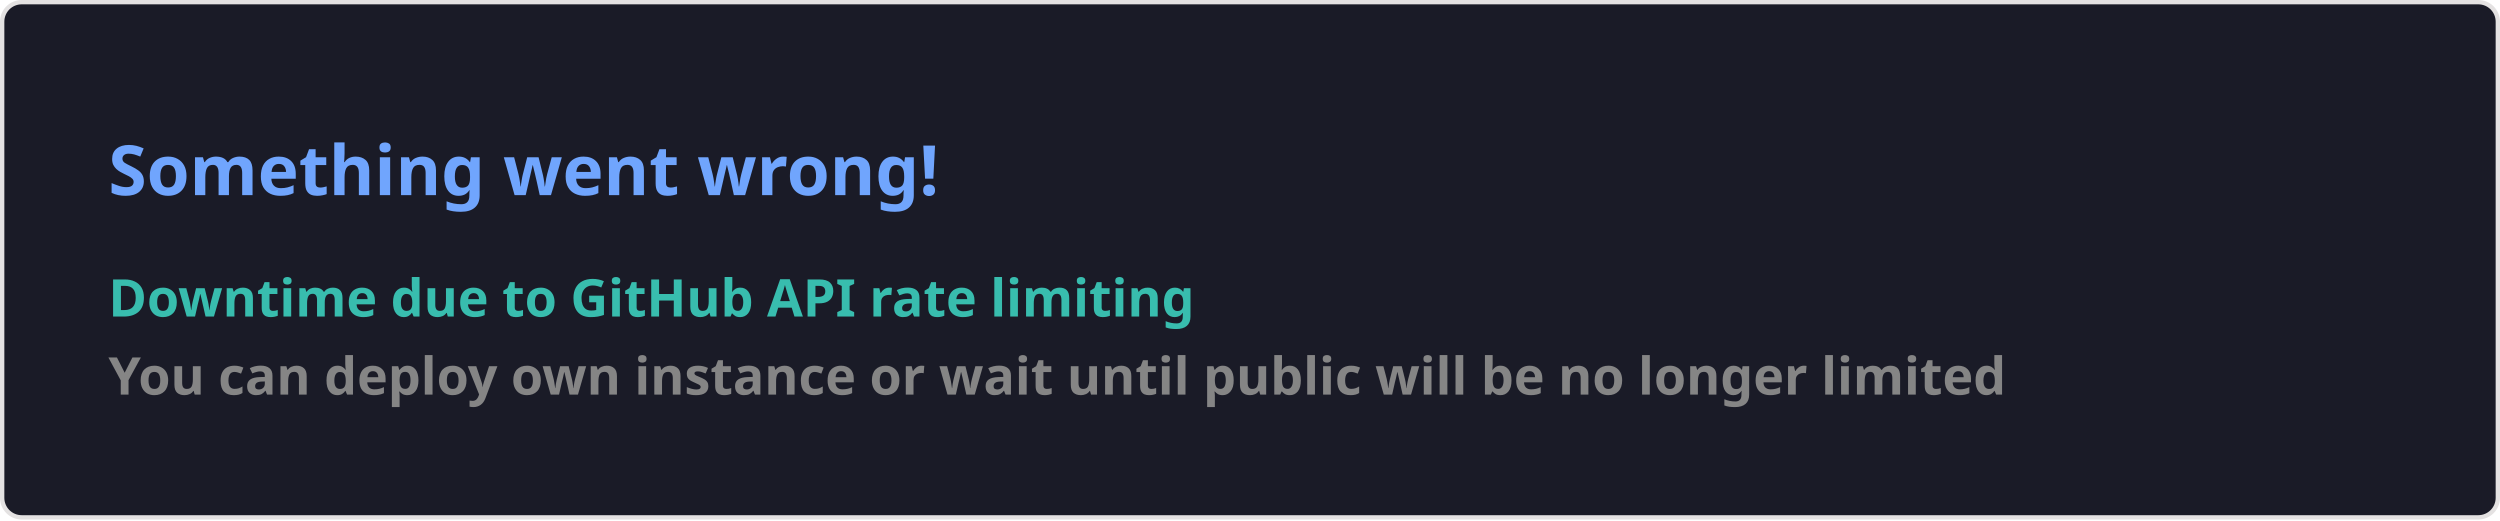
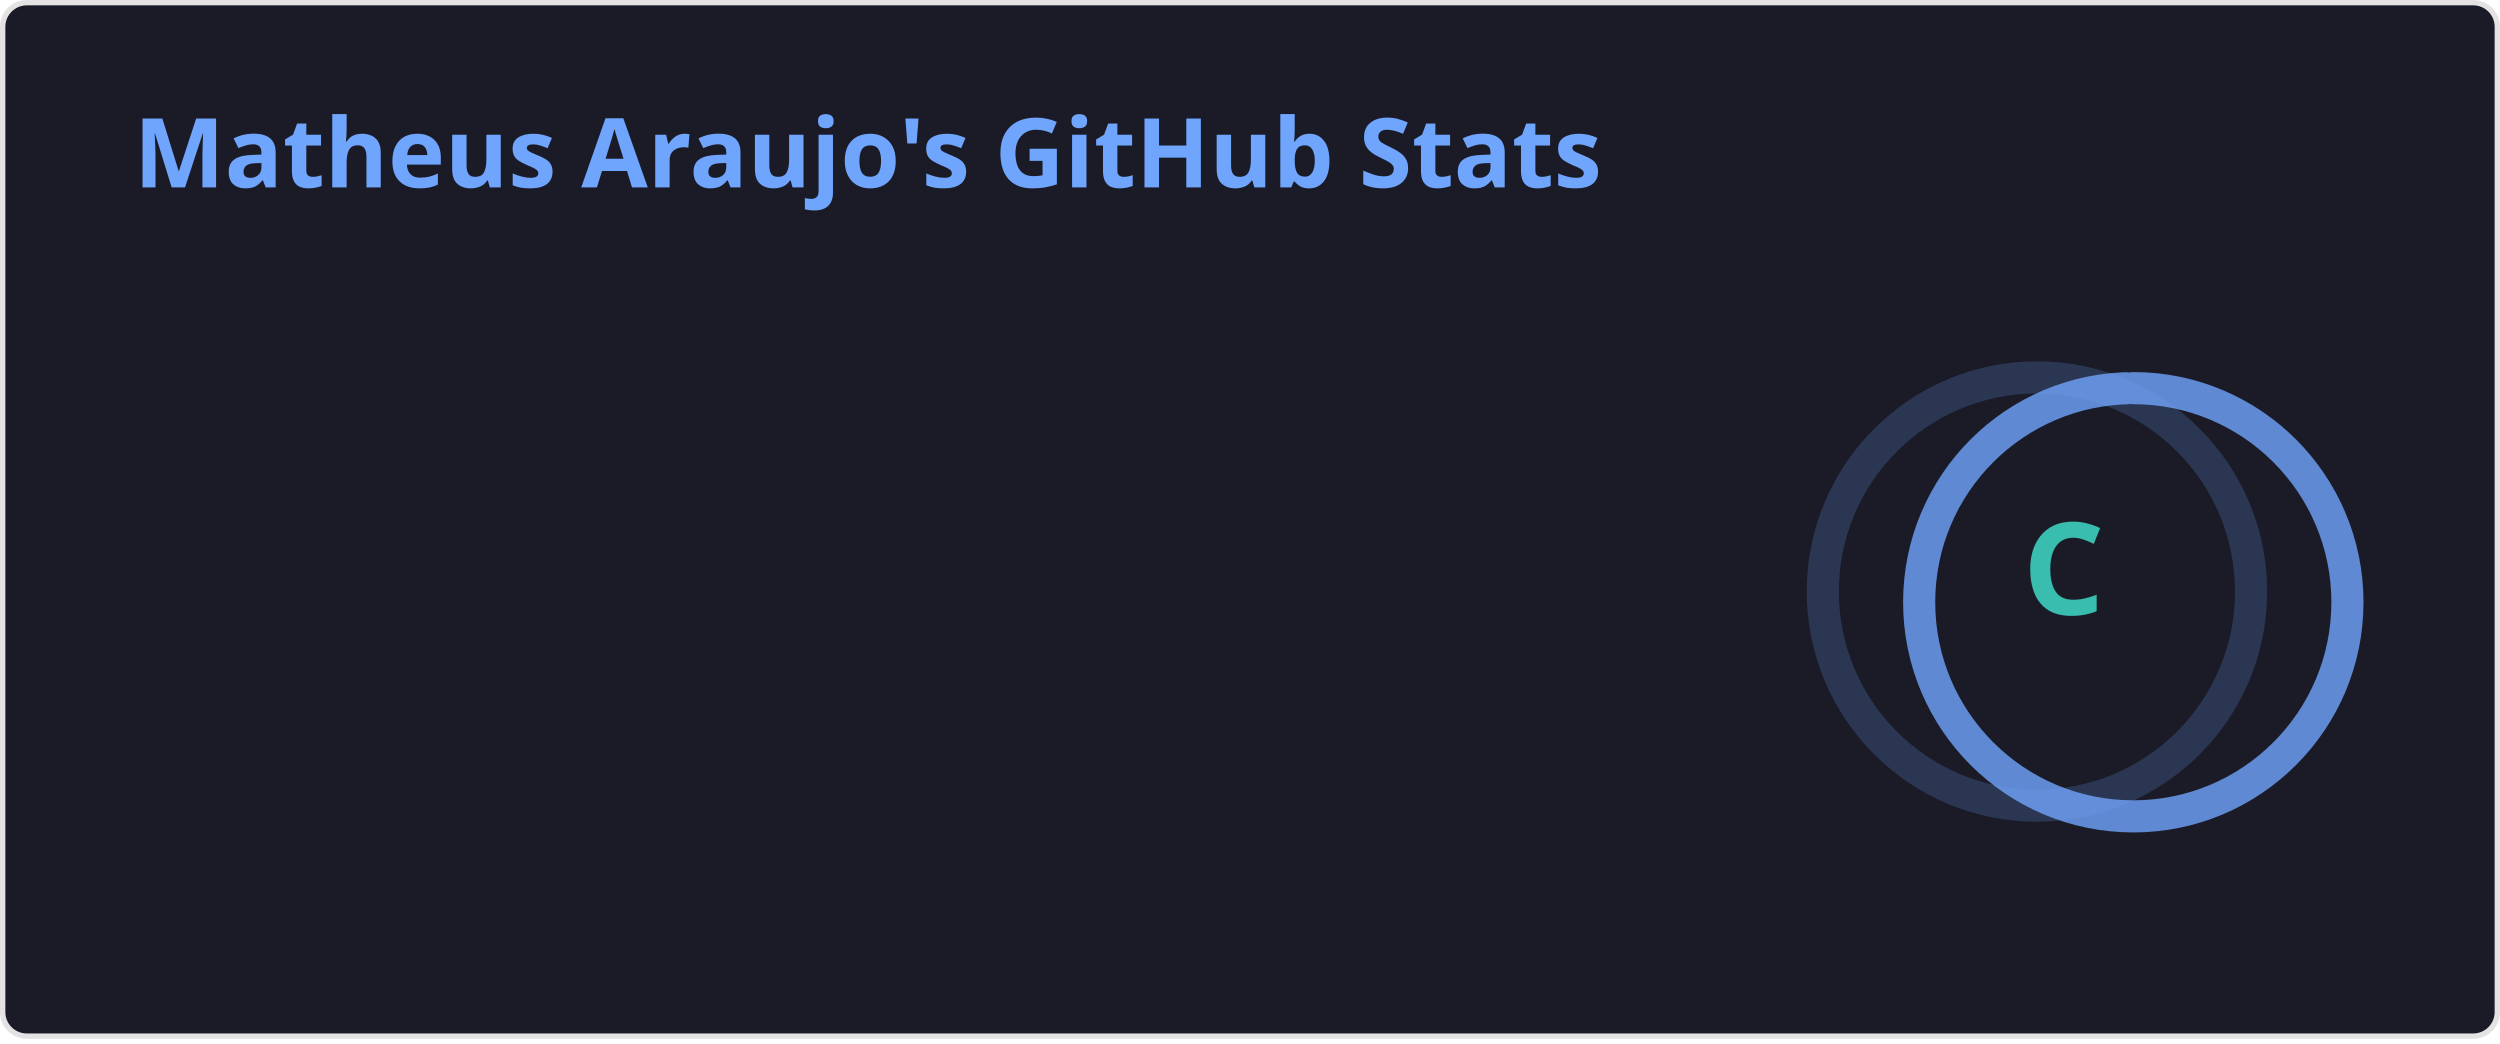
- <svg xmlns="http://www.w3.org/2000/svg" width="576.5" height="120" viewBox="0 0 576.5 120" fill="#1a1b27">
+ <svg xmlns="http://www.w3.org/2000/svg" width="467" height="195" viewBox="0 0 467 195" fill="none" role="img" aria-labelledby="descId">
  <style>
-     .text { font: 600 16px 'Segoe UI', Ubuntu, Sans-Serif; fill: #70a5fd }
-     .small { font: 600 12px 'Segoe UI', Ubuntu, Sans-Serif; fill: #38bdae }
-     .gray { fill: #858585 }
-     </style>
-   <rect x="0.5" y="0.5" width="575.5" height="99%" rx="4.5" fill="#1a1b27" stroke="#e4e2e2" />
-   <text x="25" y="45" class="text">Something went wrong!</text>
-   <text data-testid="message" x="25" y="55" class="text small">
-     <tspan x="25" dy="18">Downtime due to GitHub API rate limiting</tspan>
-     <tspan x="25" dy="18" class="gray">You can deploy own instance or wait until public will be no longer limited</tspan>
-   </text>
+           .header {
+             font: 600 18px 'Segoe UI', Ubuntu, Sans-Serif;
+             fill: #70a5fd;
+             animation: fadeInAnimation 0.8s ease-in-out forwards;
+           }
+           @supports(-moz-appearance: auto) {
+             /* Selector detects Firefox */
+             .header { font-size: 15.5px; }
+           }
+           
+     .stat {
+       font: 600 14px 'Segoe UI', Ubuntu, "Helvetica Neue", Sans-Serif; fill: #38bdae;
+     }
+     @supports(-moz-appearance: auto) {
+       /* Selector detects Firefox */
+       .stat { font-size:12px; }
+     }
+     .stagger {
+       opacity: 0;
+       animation: fadeInAnimation 0.3s ease-in-out forwards;
+     }
+     .rank-text {
+       font: 800 24px 'Segoe UI', Ubuntu, Sans-Serif; fill: #38bdae;
+       animation: scaleInAnimation 0.3s ease-in-out forwards;
+     }
+     .rank-percentile-header {
+       font-size: 14px;
+     }
+     .rank-percentile-text {
+       font-size: 16px;
+     }
+     
+     .not_bold { font-weight: 400 }
+     .bold { font-weight: 700 }
+     .icon {
+       fill: #bf91f3;
+       display: block;
+     }
+ 
+     .rank-circle-rim {
+       stroke: #70a5fd;
+       fill: none;
+       stroke-width: 6;
+       opacity: 0.2;
+     }
+     .rank-circle {
+       stroke: #70a5fd;
+       stroke-dasharray: 250;
+       fill: none;
+       stroke-width: 6;
+       stroke-linecap: round;
+       opacity: 0.8;
+       transform-origin: -10px 8px;
+       transform: rotate(-90deg);
+       animation: rankAnimation 1s forwards ease-in-out;
+     }
+     
+     @keyframes rankAnimation {
+       from {
+         stroke-dashoffset: 251.327;
+       }
+       to {
+         stroke-dashoffset: 226.592;
+       }
+     }
+   
+   
+ 
+           
+       /* Animations */
+       @keyframes scaleInAnimation {
+         from {
+           transform: translate(-5px, 5px) scale(0);
+         }
+         to {
+           transform: translate(-5px, 5px) scale(1);
+         }
+       }
+       @keyframes fadeInAnimation {
+         from {
+           opacity: 0;
+         }
+         to {
+           opacity: 1;
+         }
+       }
+     
+           
+         </style>
+   <rect data-testid="card-bg" x="0.5" y="0.5" rx="4.5" height="99%" stroke="#e4e2e2" width="466" fill="#1a1b27" stroke-opacity="1" />
+   <g data-testid="card-title" transform="translate(25, 35)">
+     <g transform="translate(0, 0)">
+       <text x="0" y="0" class="header" data-testid="header">Matheus Araujo's GitHub Stats</text>
+     </g>
+   </g>
+   <g data-testid="main-card-body" transform="translate(0, 55)">
+     <g data-testid="rank-circle" transform="translate(390.5, 47.5)">
+       <circle class="rank-circle-rim" cx="-10" cy="8" r="40" />
+       <circle class="rank-circle" cx="-10" cy="8" r="40" />
+       <g class="rank-text">
+         <text x="-5" y="3" alignment-baseline="central" dominant-baseline="central" text-anchor="middle" data-testid="level-rank-icon">
+           C
+         </text>
+       </g>
+     </g>
+     <svg x="0" y="0">
+       <g transform="translate(0, 0)">
+         <g class="stagger" style="animation-delay: 450ms" transform="translate(25, 0)">
+           <svg data-testid="icon" class="icon" viewBox="0 0 16 16" version="1.1" width="16" height="16">
+             <path fill-rule="evenodd" d="M8 .25a.75.75 0 01.673.418l1.882 3.815 4.21.612a.75.75 0 01.416 1.279l-3.046 2.97.719 4.192a.75.75 0 01-1.088.791L8 12.347l-3.766 1.98a.75.75 0 01-1.088-.79l.72-4.194L.818 6.374a.75.75 0 01.416-1.28l4.21-.611L7.327.668A.75.75 0 018 .25zm0 2.445L6.615 5.5a.75.75 0 01-.564.41l-3.097.45 2.24 2.184a.75.75 0 01.216.664l-.528 3.084 2.769-1.456a.75.75 0 01.698 0l2.77 1.456-.53-3.084a.75.75 0 01.216-.664l2.24-2.183-3.096-.45a.75.75 0 01-.564-.41L8 2.694v.001z" />
+           </svg>
+           <text class="stat  bold" x="25" y="12.5">Total Stars Earned:</text>
+           <text class="stat  bold" x="219.01" y="12.5" data-testid="stars">4</text>
+         </g>
+       </g>
+       <g transform="translate(0, 25)">
+         <g class="stagger" style="animation-delay: 600ms" transform="translate(25, 0)">
+           <svg data-testid="icon" class="icon" viewBox="0 0 16 16" version="1.1" width="16" height="16">
+             <path fill-rule="evenodd" d="M1.643 3.143L.427 1.927A.25.25 0 000 2.104V5.75c0 .138.112.25.25.25h3.646a.25.25 0 00.177-.427L2.715 4.215a6.5 6.5 0 11-1.18 4.458.75.75 0 10-1.493.154 8.001 8.001 0 101.6-5.684zM7.75 4a.75.75 0 01.75.75v2.992l2.028.812a.75.75 0 01-.557 1.392l-2.5-1A.75.75 0 017 8.25v-3.5A.75.75 0 017.75 4z" />
+           </svg>
+           <text class="stat  bold" x="25" y="12.5">Total Commits (last year):</text>
+           <text class="stat  bold" x="219.01" y="12.5" data-testid="commits">71</text>
+         </g>
+       </g>
+       <g transform="translate(0, 50)">
+         <g class="stagger" style="animation-delay: 750ms" transform="translate(25, 0)">
+           <svg data-testid="icon" class="icon" viewBox="0 0 16 16" version="1.1" width="16" height="16">
+             <path fill-rule="evenodd" d="M7.177 3.073L9.573.677A.25.25 0 0110 .854v4.792a.25.25 0 01-.427.177L7.177 3.427a.25.25 0 010-.354zM3.75 2.5a.75.75 0 100 1.5.75.75 0 000-1.5zm-2.25.75a2.25 2.25 0 113 2.122v5.256a2.251 2.251 0 11-1.5 0V5.372A2.25 2.25 0 011.5 3.25zM11 2.5h-1V4h1a1 1 0 011 1v5.628a2.251 2.251 0 101.5 0V5A2.5 2.5 0 0011 2.5zm1 10.25a.75.75 0 111.5 0 .75.75 0 01-1.5 0zM3.75 12a.75.75 0 100 1.5.75.75 0 000-1.5z" />
+           </svg>
+           <text class="stat  bold" x="25" y="12.5">Total PRs:</text>
+           <text class="stat  bold" x="219.01" y="12.5" data-testid="prs">0</text>
+         </g>
+       </g>
+       <g transform="translate(0, 75)">
+         <g class="stagger" style="animation-delay: 900ms" transform="translate(25, 0)">
+           <svg data-testid="icon" class="icon" viewBox="0 0 16 16" version="1.1" width="16" height="16">
+             <path fill-rule="evenodd" d="M8 1.5a6.5 6.5 0 100 13 6.5 6.5 0 000-13zM0 8a8 8 0 1116 0A8 8 0 010 8zm9 3a1 1 0 11-2 0 1 1 0 012 0zm-.25-6.25a.75.75 0 00-1.5 0v3.5a.75.75 0 001.5 0v-3.5z" />
+           </svg>
+           <text class="stat  bold" x="25" y="12.5">Total Issues:</text>
+           <text class="stat  bold" x="219.01" y="12.5" data-testid="issues">1</text>
+         </g>
+       </g>
+       <g transform="translate(0, 100)">
+         <g class="stagger" style="animation-delay: 1050ms" transform="translate(25, 0)">
+           <svg data-testid="icon" class="icon" viewBox="0 0 16 16" version="1.1" width="16" height="16">
+             <path fill-rule="evenodd" d="M2 2.5A2.5 2.5 0 014.5 0h8.75a.75.75 0 01.75.75v12.5a.75.75 0 01-.75.75h-2.5a.75.75 0 110-1.5h1.75v-2h-8a1 1 0 00-.714 1.7.75.75 0 01-1.072 1.05A2.495 2.495 0 012 11.5v-9zm10.5-1V9h-8c-.356 0-.694.074-1 .208V2.5a1 1 0 011-1h8zM5 12.25v3.25a.25.25 0 00.4.2l1.45-1.087a.25.25 0 01.3 0L8.6 15.7a.25.25 0 00.4-.2v-3.25a.25.25 0 00-.25-.25h-3.5a.25.25 0 00-.25.25z" />
+           </svg>
+           <text class="stat  bold" x="25" y="12.5">Contributed to (last year):</text>
+           <text class="stat  bold" x="219.01" y="12.5" data-testid="contribs">1</text>
+         </g>
+       </g>
+     </svg>
+   </g>
</svg>
